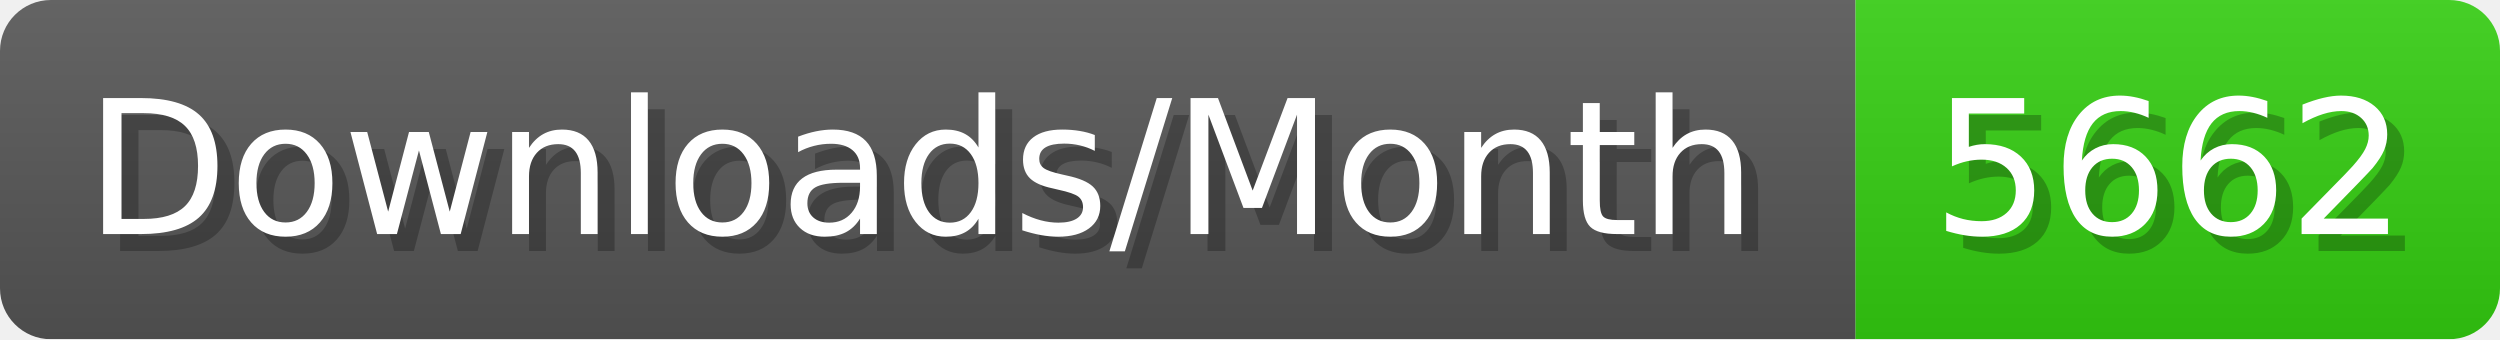
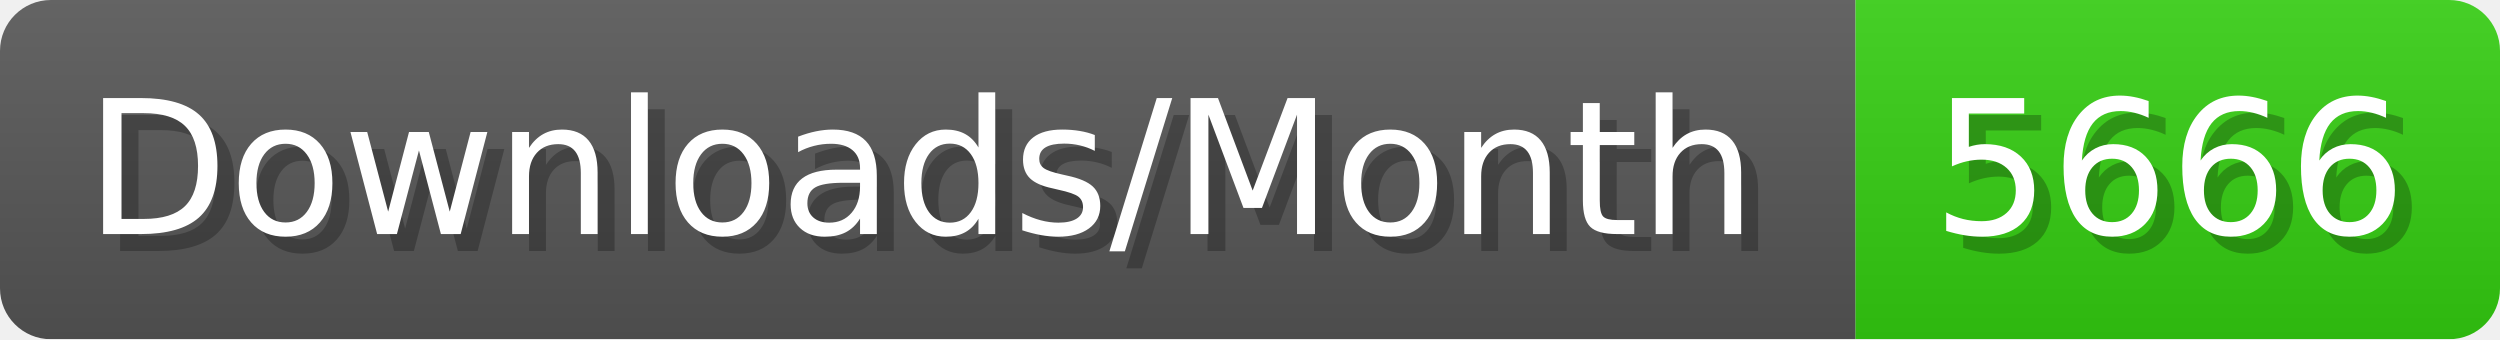
- <svg xmlns="http://www.w3.org/2000/svg" width="147.4" height="20" viewBox="0 0 1474 200" role="img" aria-label="Downloads/Month: 5662">
+ <svg xmlns="http://www.w3.org/2000/svg" width="147.4" height="20" viewBox="0 0 1474 200" role="img" aria-label="Downloads/Month: 5666">
  <linearGradient id="YlXUI" x2="0" y2="100%">
    <stop offset="0" stop-opacity=".1" stop-color="#EEE" />
    <stop offset="1" stop-opacity=".1" />
  </linearGradient>
  <mask id="JHhop">
    <rect width="1474" height="200" rx="30" fill="#FFF" />
  </mask>
  <g mask="url(#JHhop)">
    <rect width="1094" height="200" fill="#555" />
    <rect width="380" height="200" fill="#3C1" x="1094" />
    <rect width="1474" height="200" fill="url(#YlXUI)" />
  </g>
  <g aria-hidden="true" fill="#fff" text-anchor="start" font-family="Verdana,DejaVu Sans,sans-serif" font-size="110">
    <text x="60" y="148" textLength="994" fill="#000" opacity="0.25">Downloads/Month</text>
    <text x="50" y="138" textLength="994">Downloads/Month</text>
-     <text x="1149" y="148" textLength="280" fill="#000" opacity="0.25">5662</text>
-     <text x="1139" y="138" textLength="280">5662</text>
+     <text x="1149" y="148" textLength="280" fill="#000" opacity="0.25">5666</text>
+     <text x="1139" y="138" textLength="280">5666</text>
  </g>
</svg>
